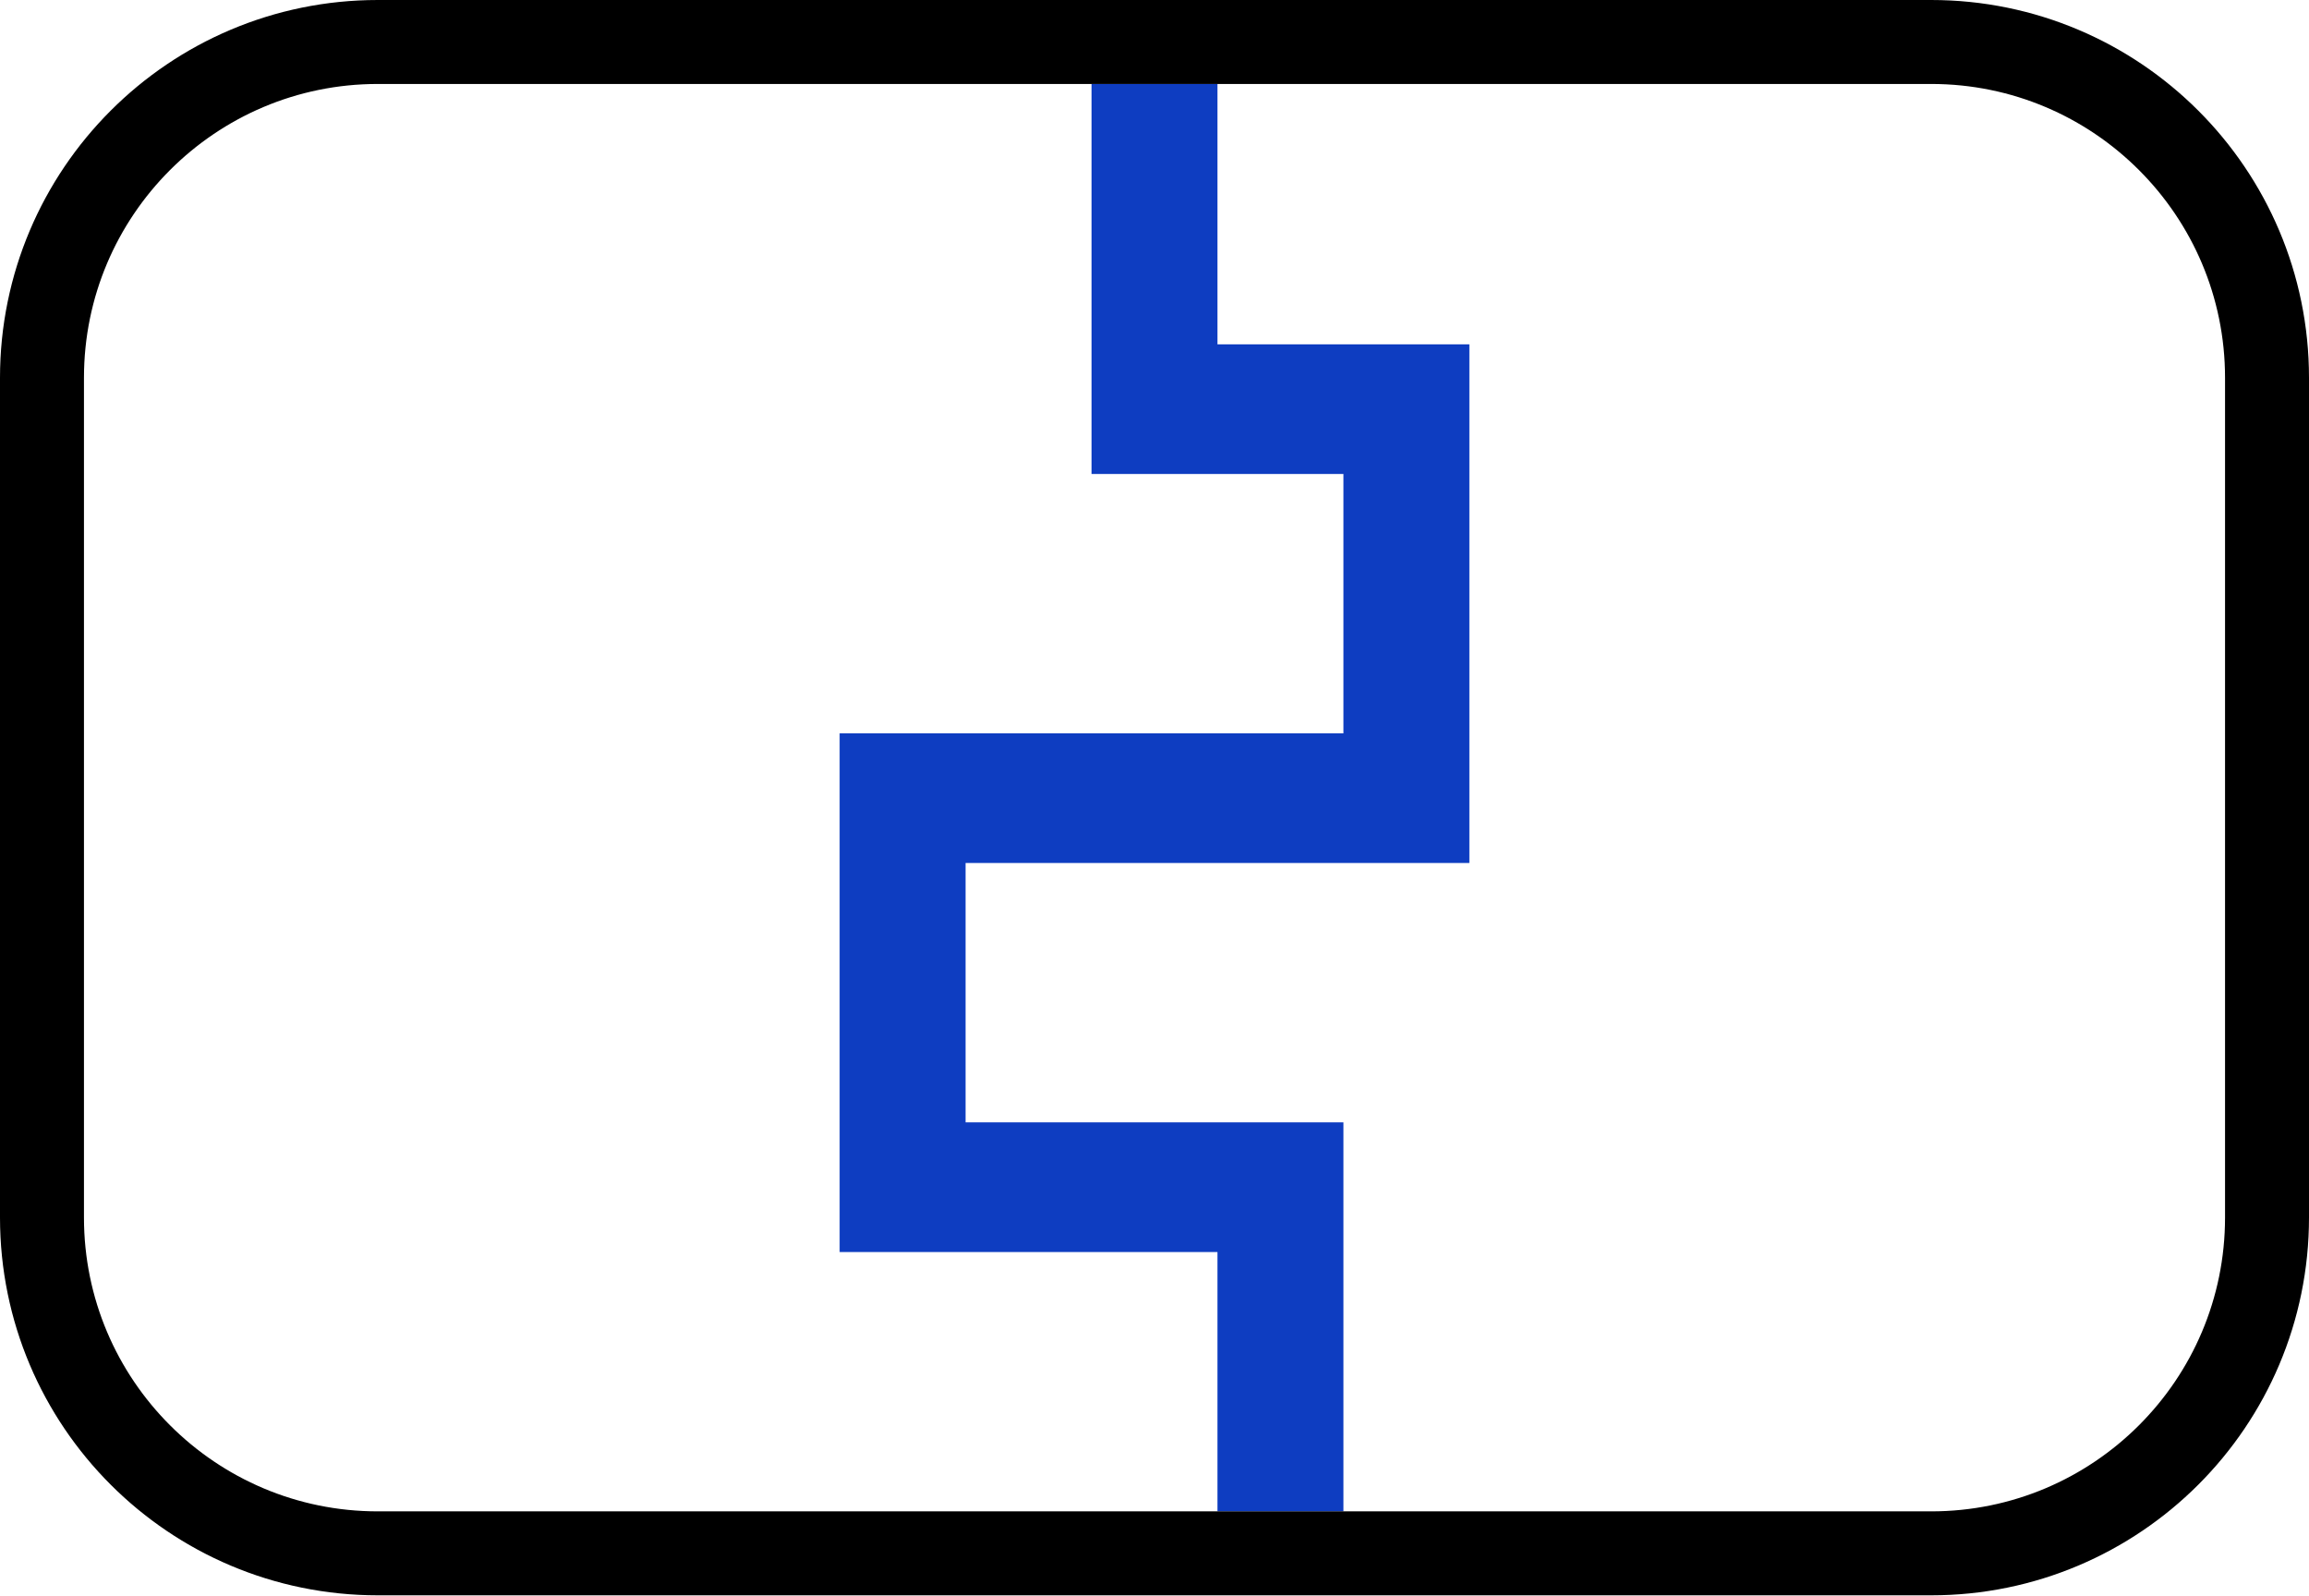
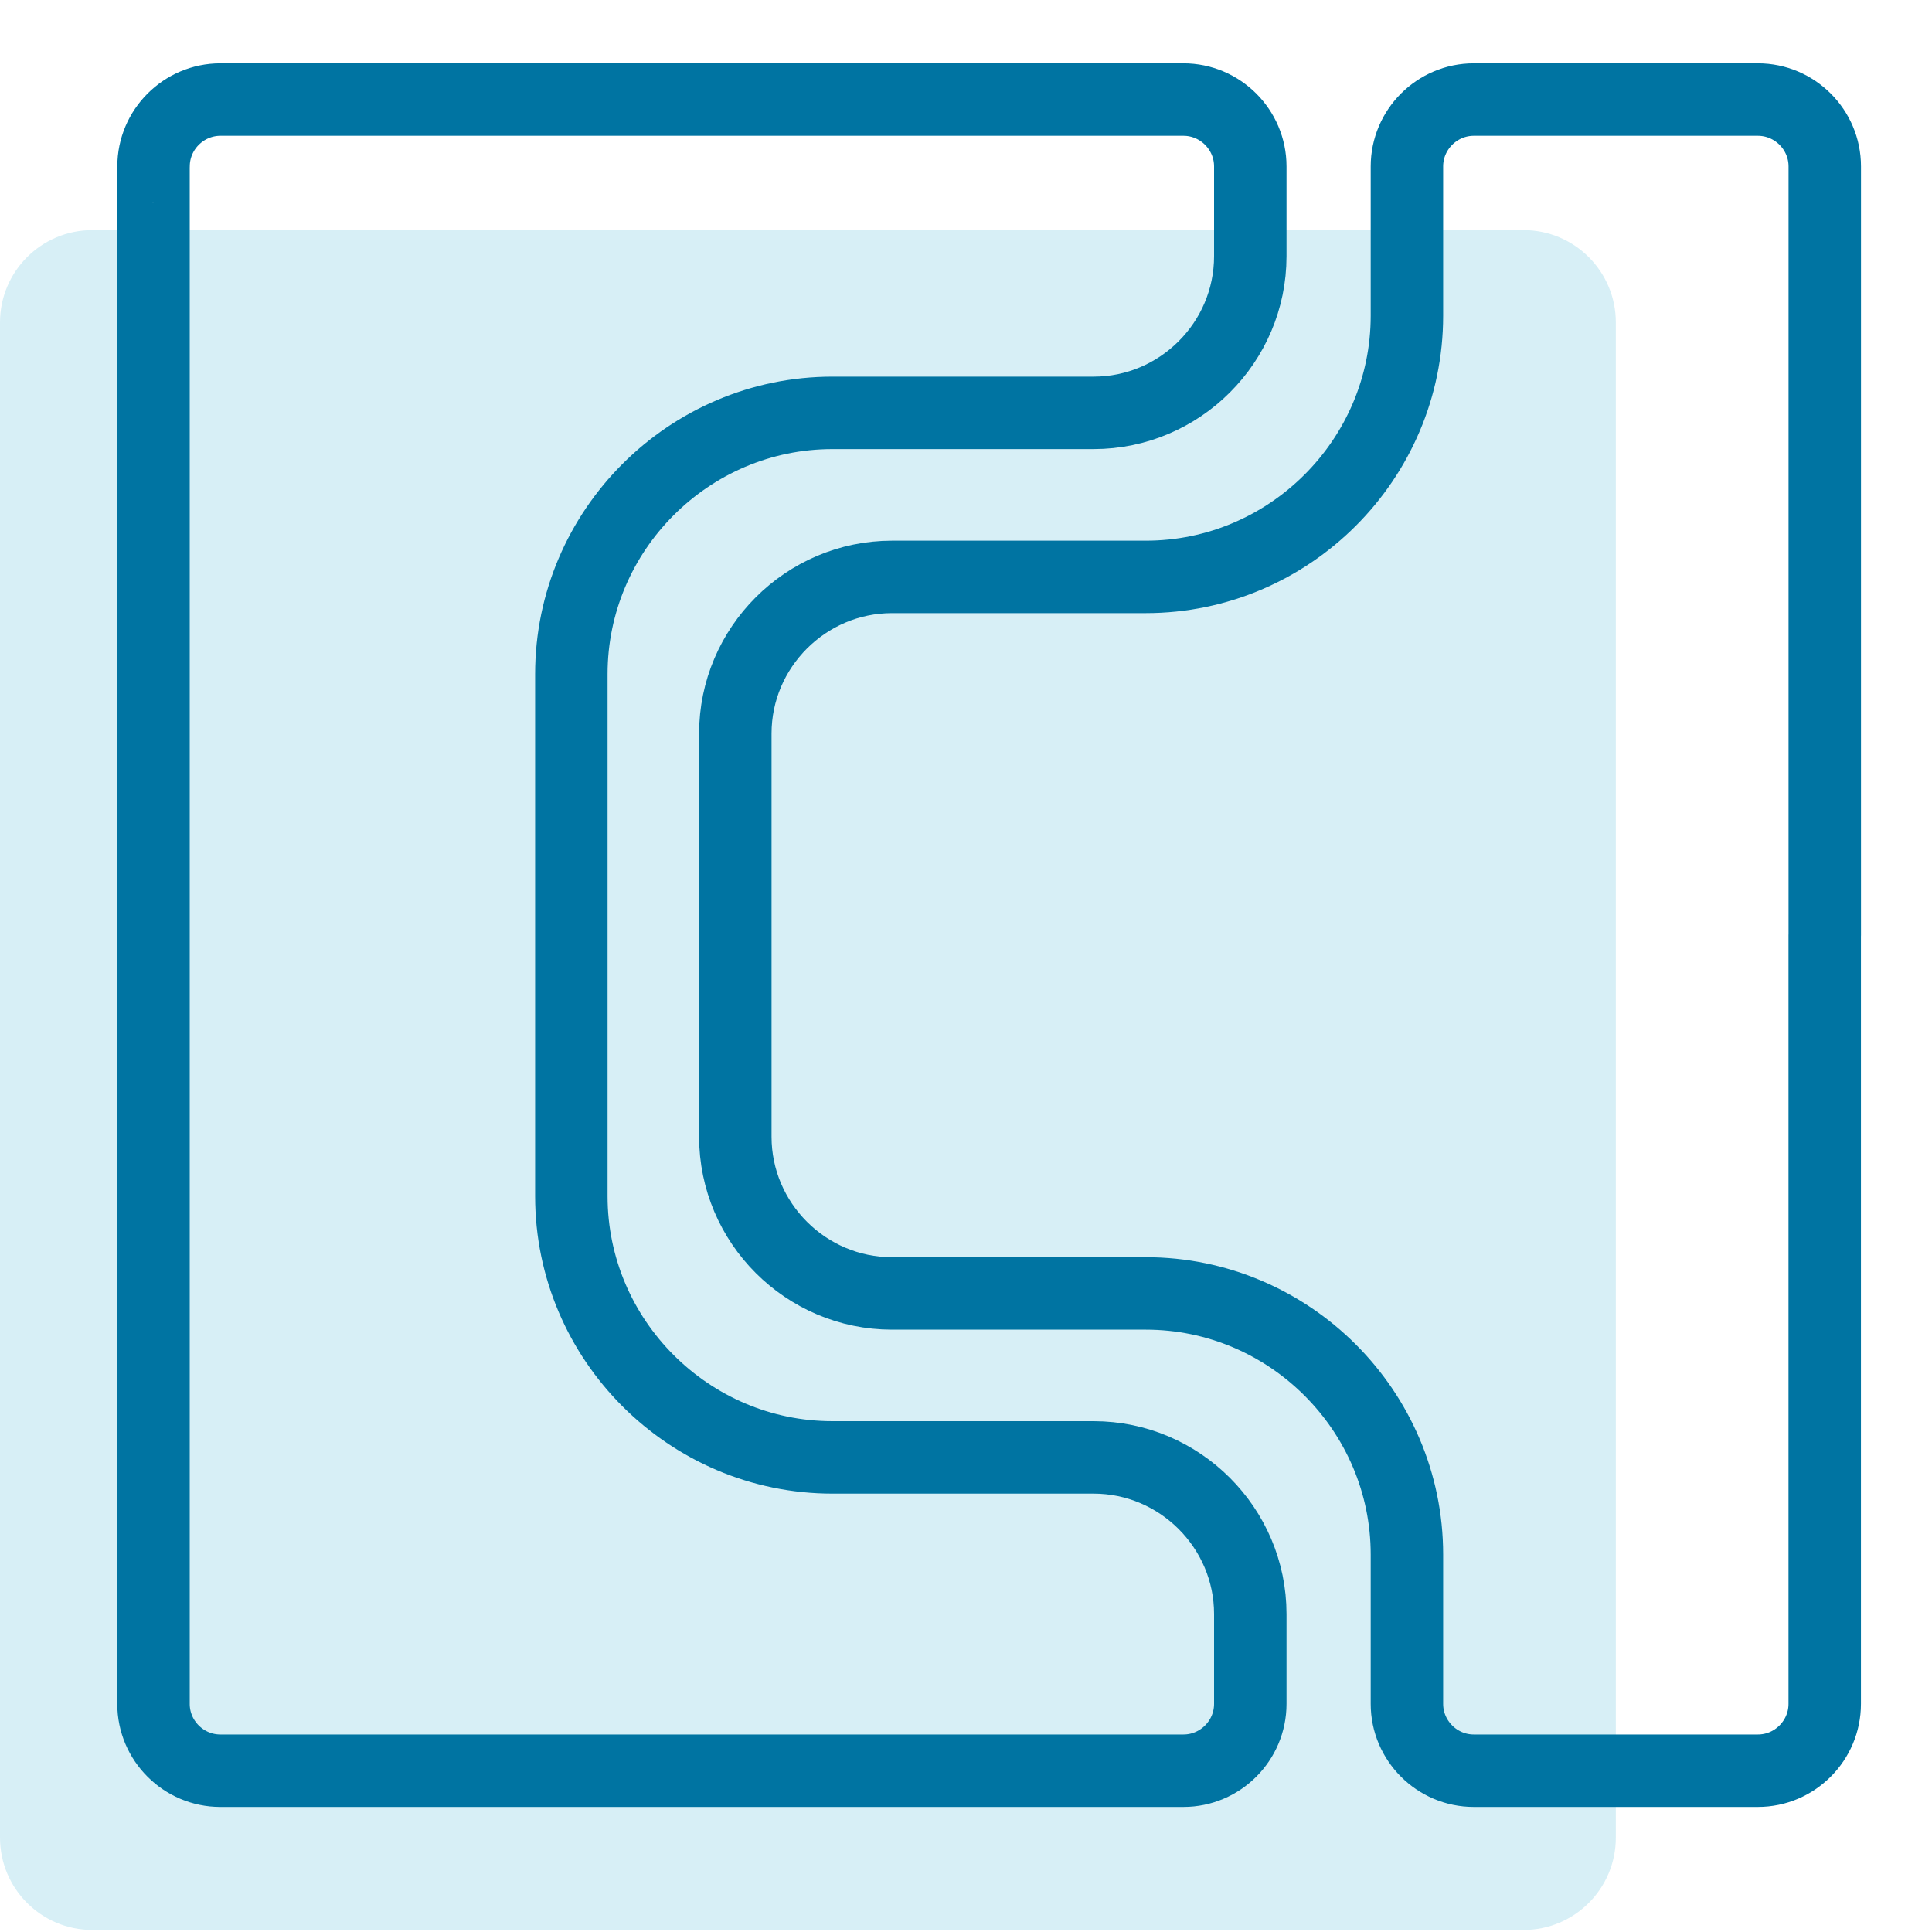
- <svg xmlns="http://www.w3.org/2000/svg" width="55px" height="38px" viewBox="0 0 55 38" version="1.1">
-   <g id="Artboard" stroke="none" stroke-width="1" fill="none" fill-rule="evenodd">
-     <polygon id="Path-2133" fill="#0E3DC1" points="26 11.29 32 11.29 32 17.468 20 17.468 20 29.823 29 29.823 29 36 32 36 32 26.734 23 26.734 23 20.556 35 20.556 35 8.202 29 8.202 29 2 26 2" />
-     <rect id="Rectangle" stroke="#000000" stroke-width="2" x="1" y="1" width="53" height="36" rx="8" />
+ <svg xmlns="http://www.w3.org/2000/svg" fill="none" height="40" viewBox="0 0 40 40" width="40">
+   <path clip-rule="evenodd" d="m31.542 39.958h-29.63c-1.056 0-1.912-.856-1.912-1.912v-31.37c0-1.056.856-1.912 1.912-1.912h29.63c1.056 0 1.912.856 1.912 1.912v31.37c0 1.056-.856 1.912-1.912 1.912z" fill="#d7eff6" fill-rule="evenodd" />
+   <g stroke="#0074a2" stroke-linecap="round" stroke-linejoin="round" stroke-width="1.5">
+     <path clip-rule="evenodd" d="m3.179 3.445c0-.762.623-1.384 1.384-1.384h19.939c.76 0 1.384.622 1.384 1.384v1.86c0 1.784-1.46 3.243-3.244 3.243h-5.407c-2.973 0-5.406 2.433-5.406 5.407v10.812c0 2.974 2.433 5.407 5.406 5.407h5.407c1.784 0 3.244 1.46 3.244 3.243v1.86c0 .762-.623 1.384-1.384 1.384h-19.941c-.76 0-1.383-.622-1.383-1.384v-31.832z" fill-rule="evenodd" />
+     <path d="m37.78 19.361v-15.916c0-.762-.623-1.384-1.385-1.384h-5.882c-.76 0-1.384.622-1.384 1.384v3.092c0 2.974-2.433 5.407-5.406 5.407h-5.255c-1.784 0-3.244 1.46-3.244 3.243v8.348c0 1.784 1.46 3.244 3.244 3.244h5.255c2.974 0 5.406 2.432 5.406 5.406v3.092c0 .761.623 1.384 1.384 1.384h5.882c.762 0 1.384-.623 1.384-1.384v-15.916" />
  </g>
</svg>
